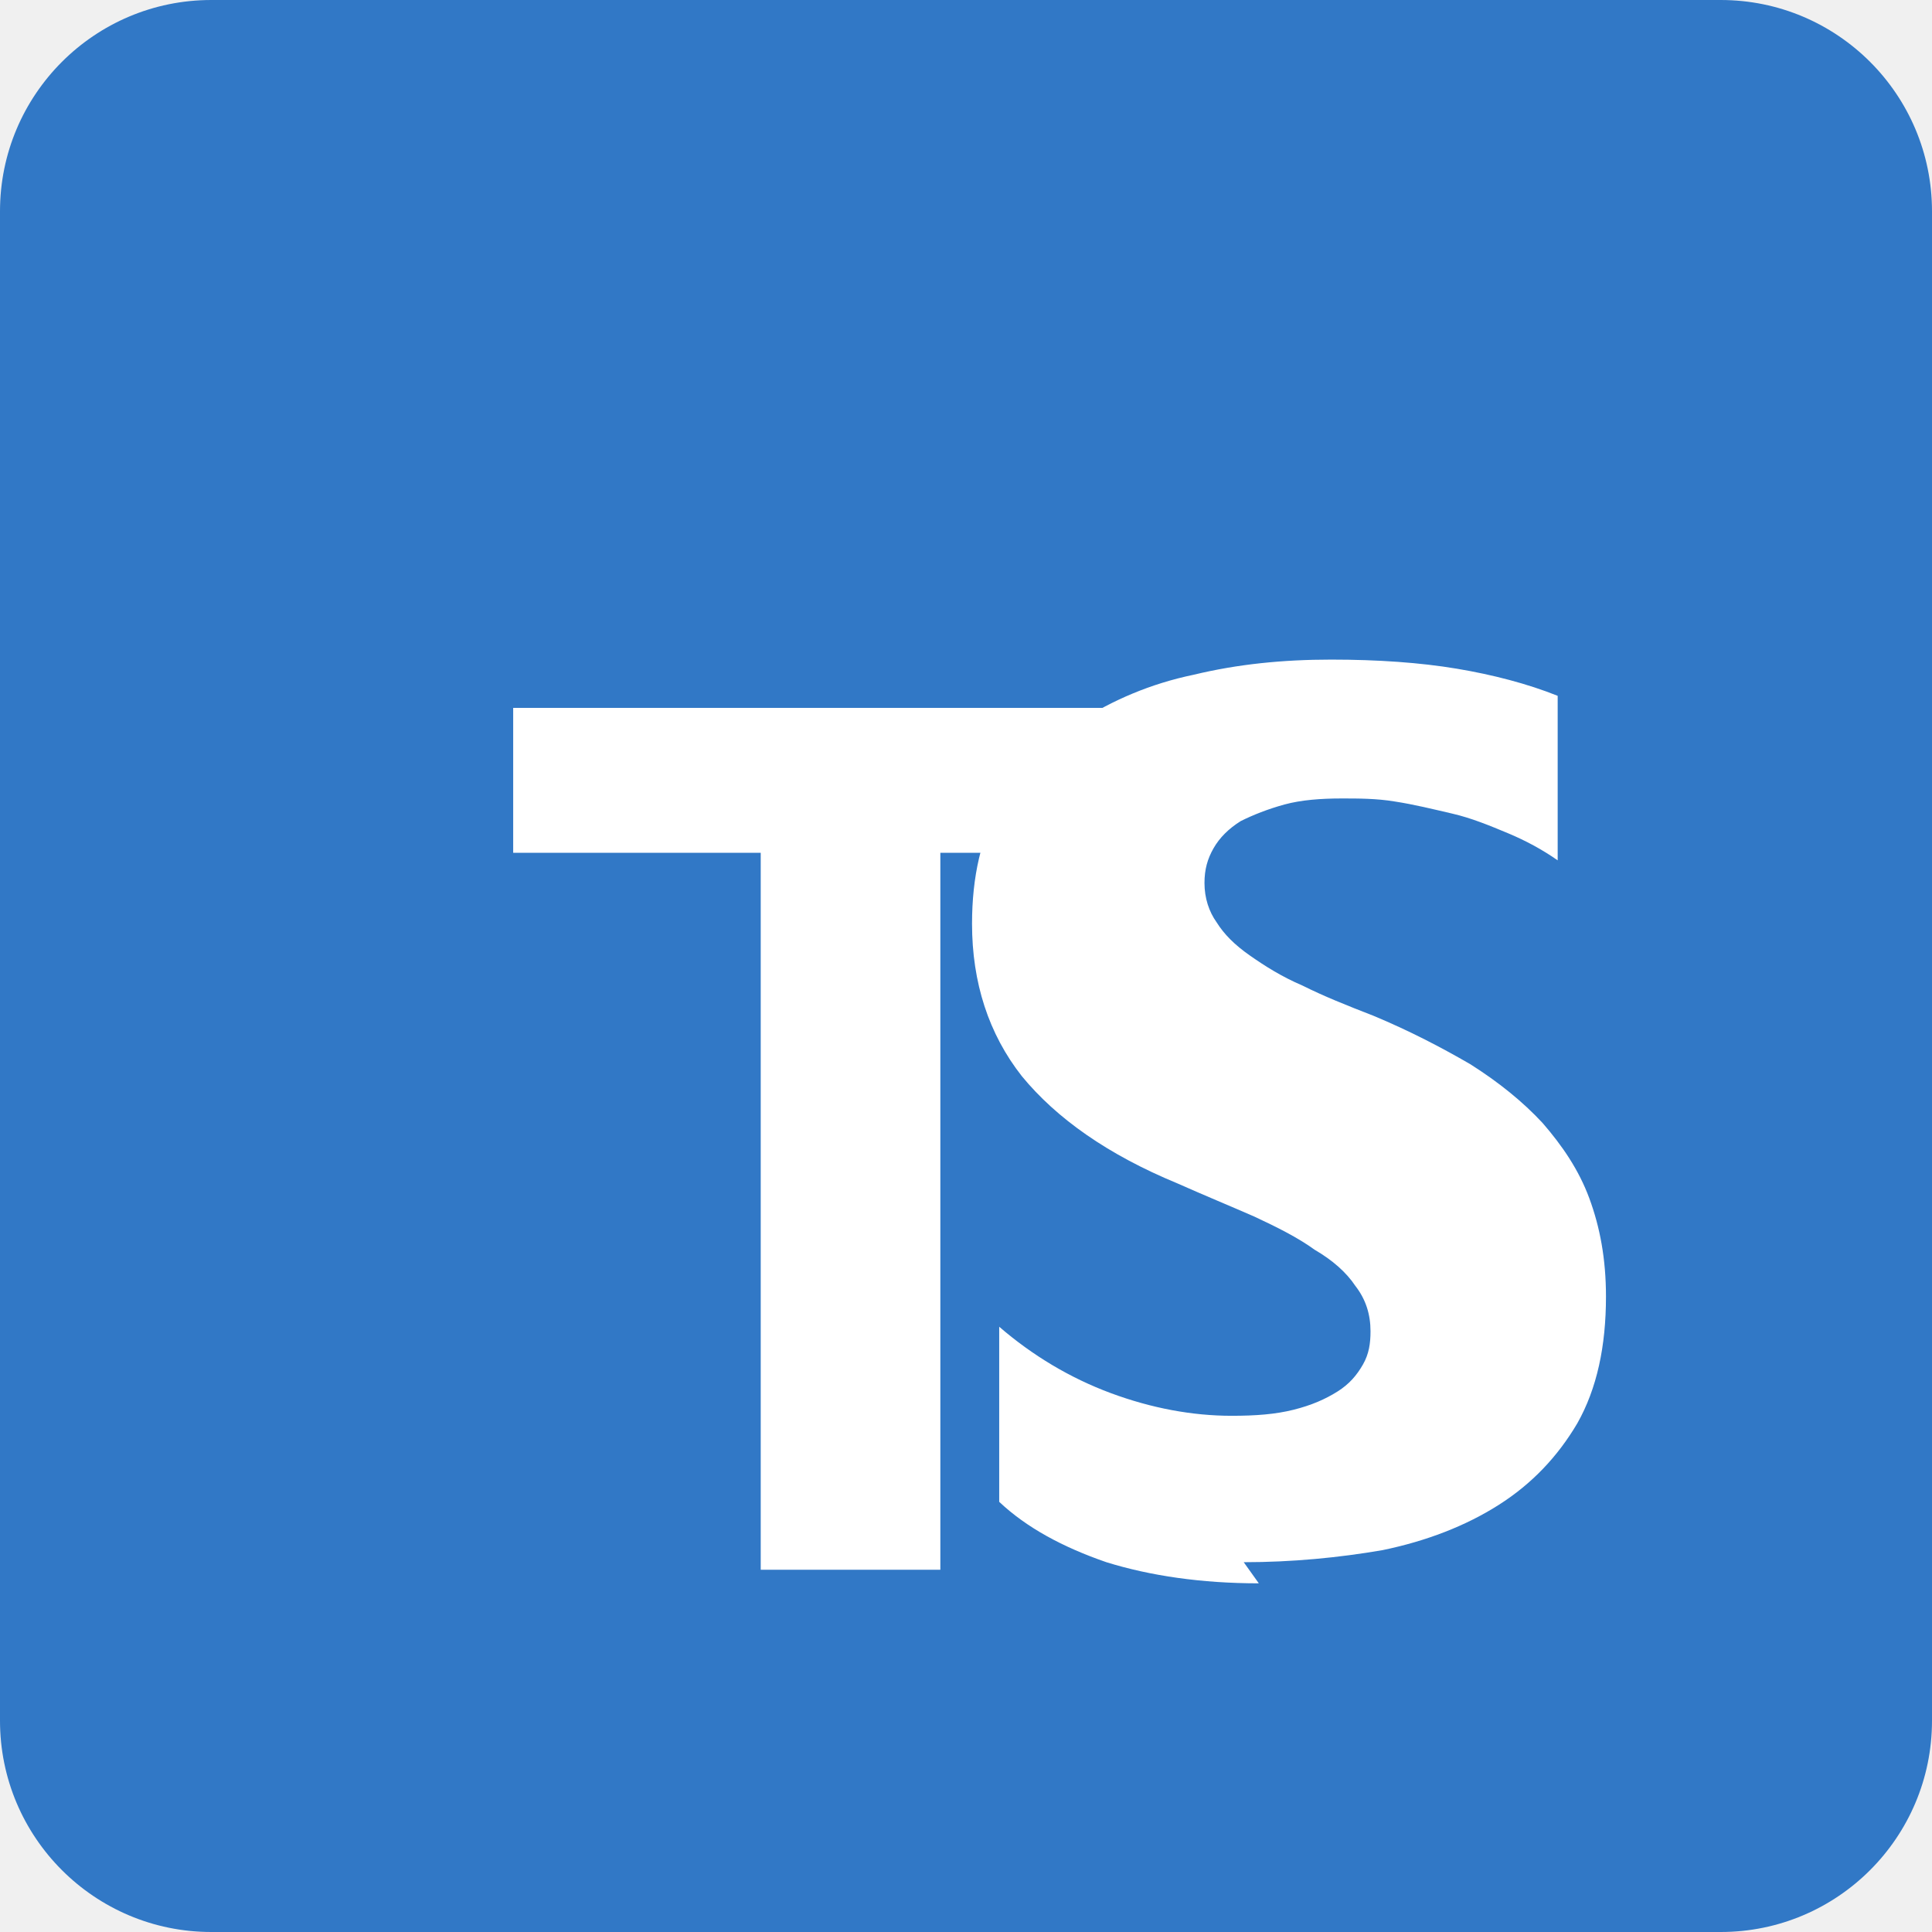
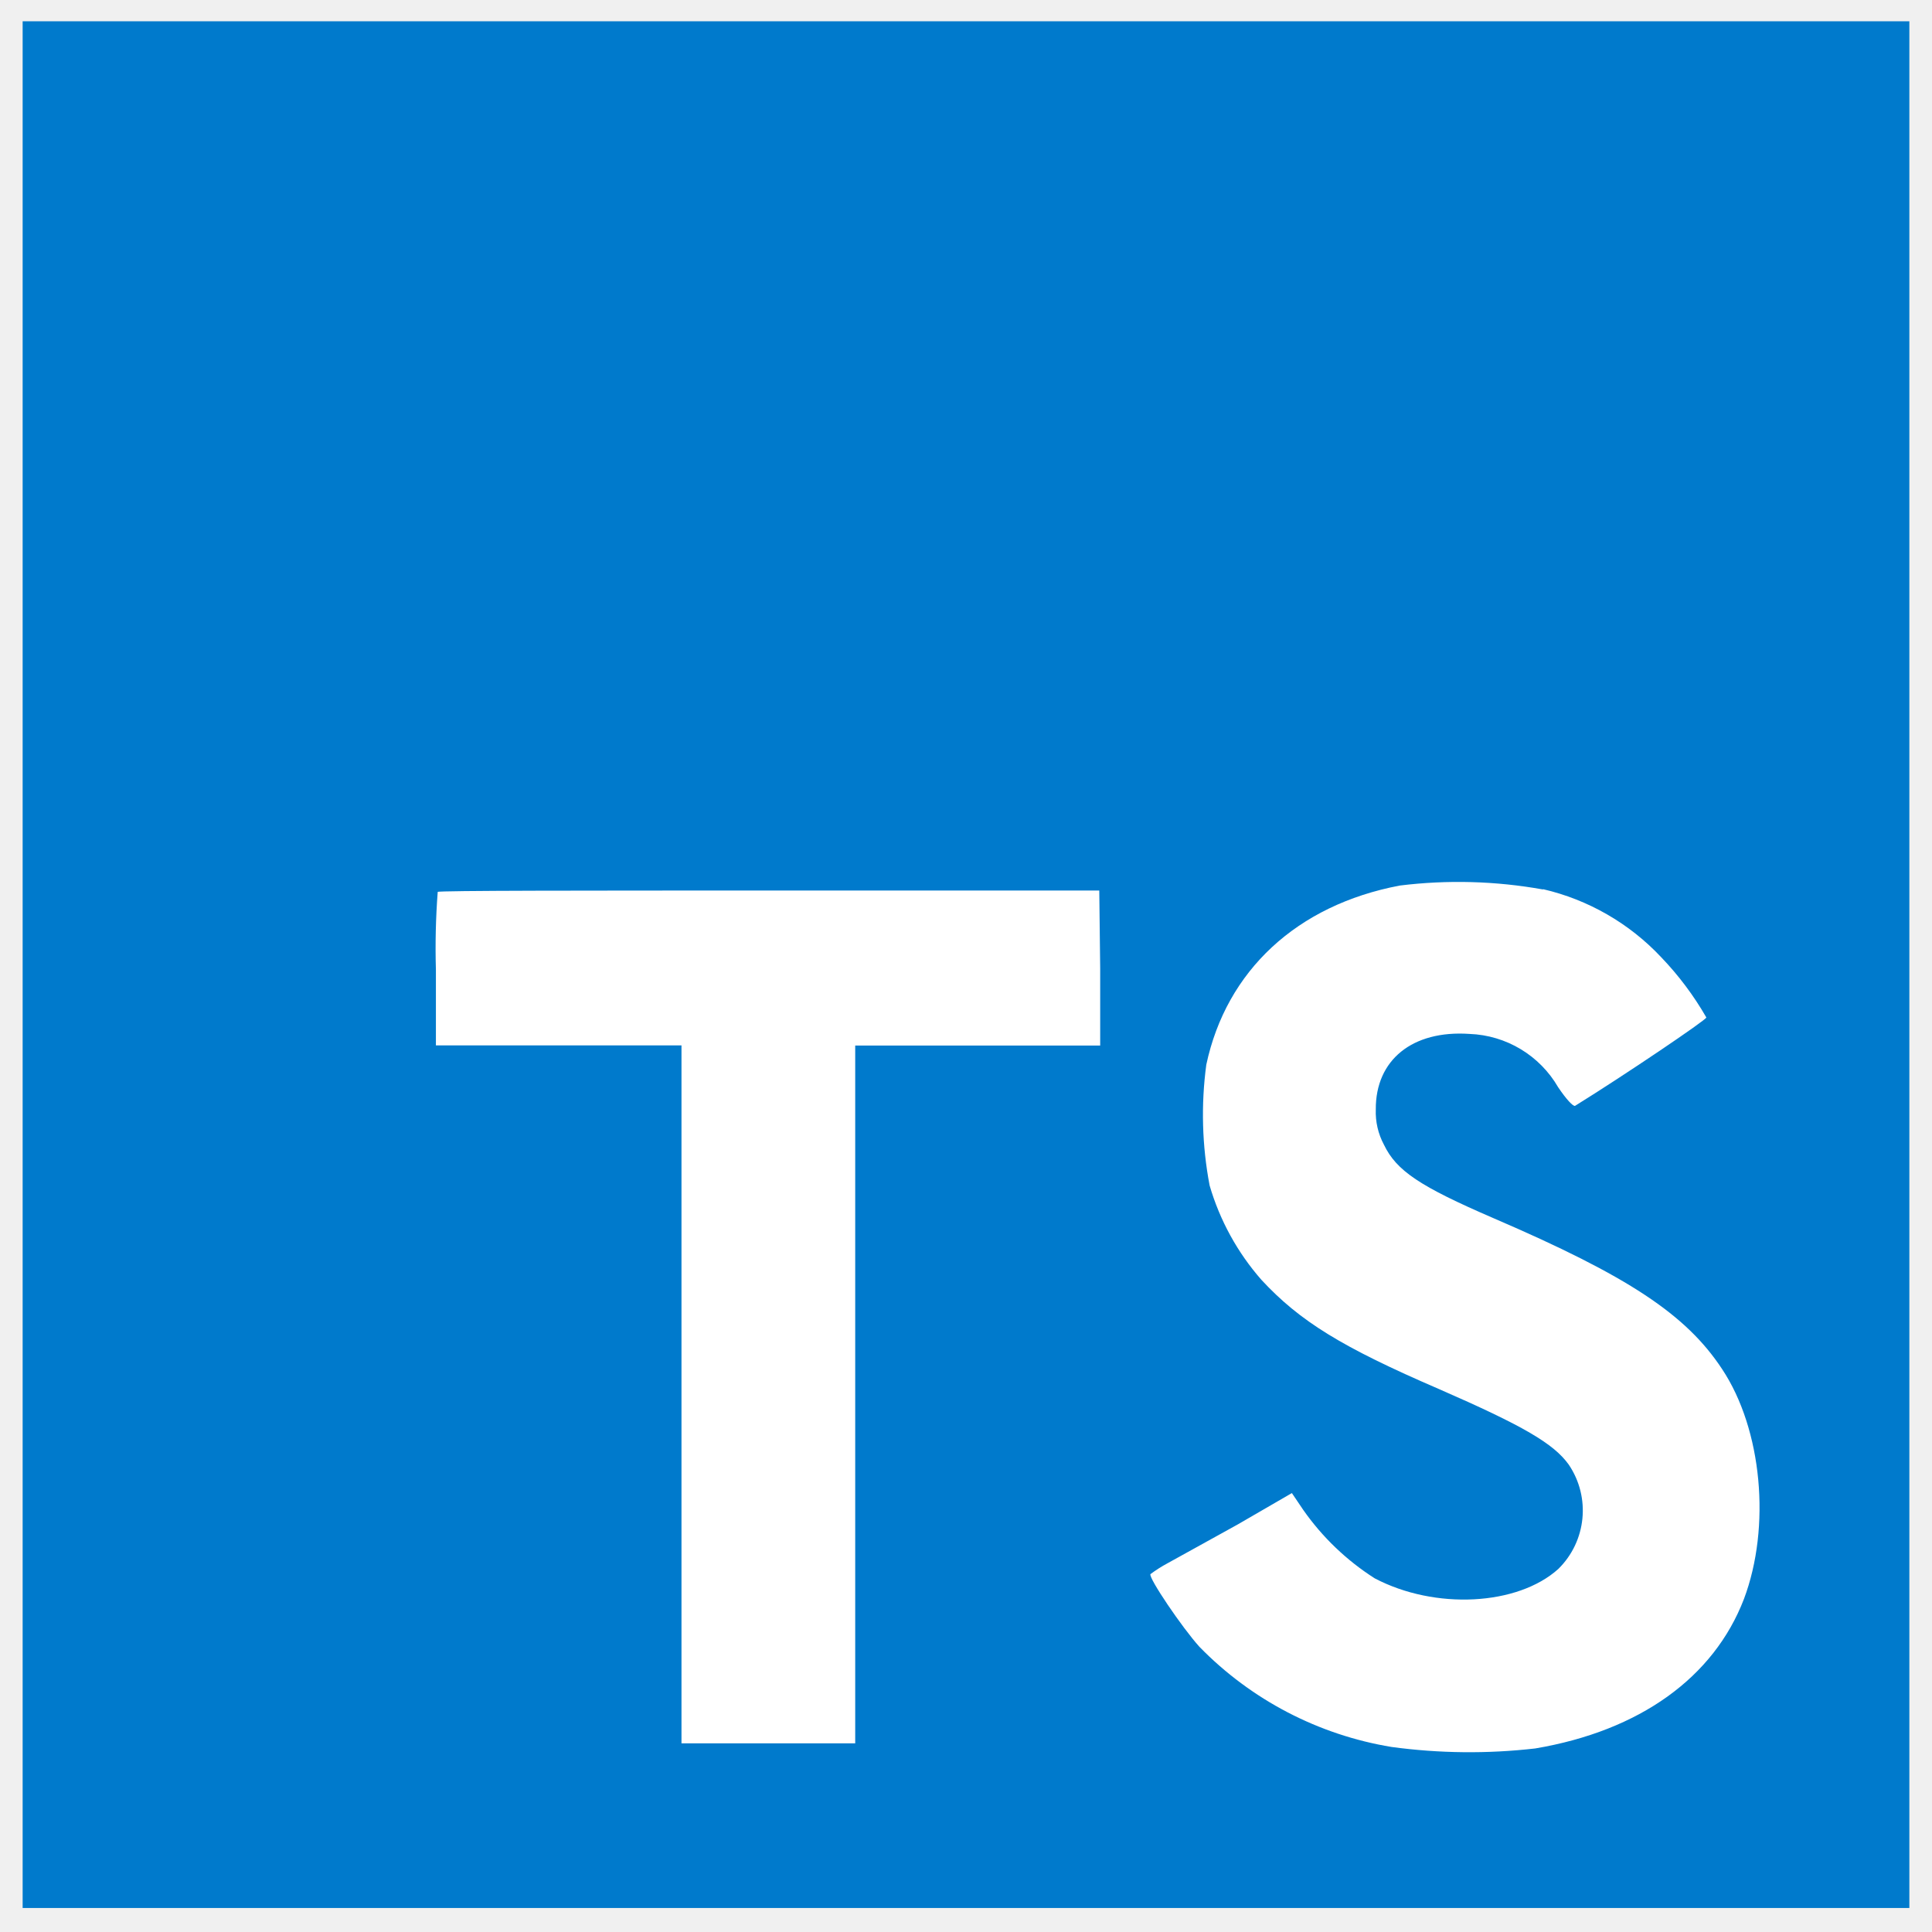
- <svg xmlns="http://www.w3.org/2000/svg" viewBox="0 0 128 128" role="img" aria-label="TypeScript">
-   <rect width="128" height="128" rx="14" fill="#3178C6" />
-   <path fill="#fff" d="M34 56.5v-9.6h44.6v9.6H62.3V104H50.4V56.5H34Z" />
-   <path fill="#fff" d="M83.4 104.9c-3.8 0-7.2-.5-10.1-1.4-2.9-1-5.3-2.3-7.1-4v-11.6c2.2 1.9 4.7 3.4 7.4 4.4 2.7 1 5.4 1.5 8 1.5 1.6 0 2.9-.1 4.1-.4 1.2-.3 2.1-.7 2.9-1.2.8-.5 1.3-1.1 1.7-1.8.4-.7.5-1.4.5-2.2 0-1.1-.3-2.1-1-3-.6-.9-1.5-1.7-2.7-2.4-1.1-.8-2.5-1.5-4-2.2-1.6-.7-3.3-1.4-5.1-2.2-4.6-1.9-8-4.3-10.3-7.1-2.2-2.8-3.3-6.2-3.3-10.1 0-3.1.6-5.8 1.9-8 1.3-2.2 3-4 5.2-5.4 2.2-1.4 4.7-2.5 7.6-3.1 2.9-.7 5.9-1 9.1-1 3.1 0 5.9.2 8.3.6 2.4.4 4.7 1 6.7 1.8v10.9c-1-.7-2.1-1.3-3.3-1.8-1.2-.5-2.4-1-3.7-1.3-1.3-.3-2.5-.6-3.8-.8-1.2-.2-2.4-.2-3.5-.2-1.4 0-2.7.1-3.8.4-1.1.3-2.1.7-2.9 1.1-.8.5-1.4 1.1-1.8 1.8-.4.7-.6 1.4-.6 2.3 0 1 .3 1.9.8 2.6.5.8 1.2 1.5 2.2 2.2 1 .7 2.1 1.4 3.5 2 1.4.7 2.9 1.3 4.7 2 2.4 1 4.5 2.1 6.4 3.2 1.9 1.2 3.5 2.5 4.8 3.9 1.3 1.5 2.4 3.1 3.1 5 .7 1.9 1.1 4 1.1 6.5 0 3.3-.6 6.1-1.9 8.4-1.3 2.2-3 4-5.2 5.4-2.2 1.4-4.8 2.4-7.7 3-2.9.5-6 .8-9.2.8Z" />
+ <svg xmlns="http://www.w3.org/2000/svg" viewBox="0 0 128 128">
+   <path fill="#fff" d="M22.67 47h99.67v73.67H22.67z" />
+   <path data-name="original" fill="#007acc" d="M1.5 63.91v62.5h125v-125H1.5zm100.73-5a15.56 15.56 0 017.82 4.5 20.58 20.58 0 013 4c0 .16-5.4 3.81-8.69 5.85-.12.08-.6-.44-1.13-1.23a7.09 7.09 0 00-5.87-3.53c-3.79-.26-6.23 1.73-6.21 5a4.58 4.58 0 00.54 2.34c.83 1.73 2.38 2.76 7.24 4.86 8.95 3.85 12.78 6.39 15.16 10 2.66 4 3.25 10.46 1.45 15.24-2 5.2-6.9 8.73-13.83 9.9a38.32 38.32 0 01-9.52-.1 23 23 0 01-12.72-6.63c-1.15-1.27-3.39-4.58-3.25-4.82a9.34 9.34 0 011.15-.73L82 101l3.59-2.08.75 1.11a16.78 16.78 0 004.74 4.54c4 2.1 9.46 1.81 12.16-.62a5.43 5.43 0 00.69-6.92c-1-1.39-3-2.56-8.59-5-6.45-2.78-9.23-4.5-11.77-7.24a16.48 16.48 0 01-3.43-6.25 25 25 0 01-.22-8c1.33-6.23 6-10.58 12.82-11.87a31.66 31.66 0 019.49.26zm-29.34 5.24v5.12H56.66v46.23H45.15V69.26H28.88v-5a49.19 49.19 0 01.12-5.17C29.08 59 39 59 51 59h21.83z" />
</svg>
